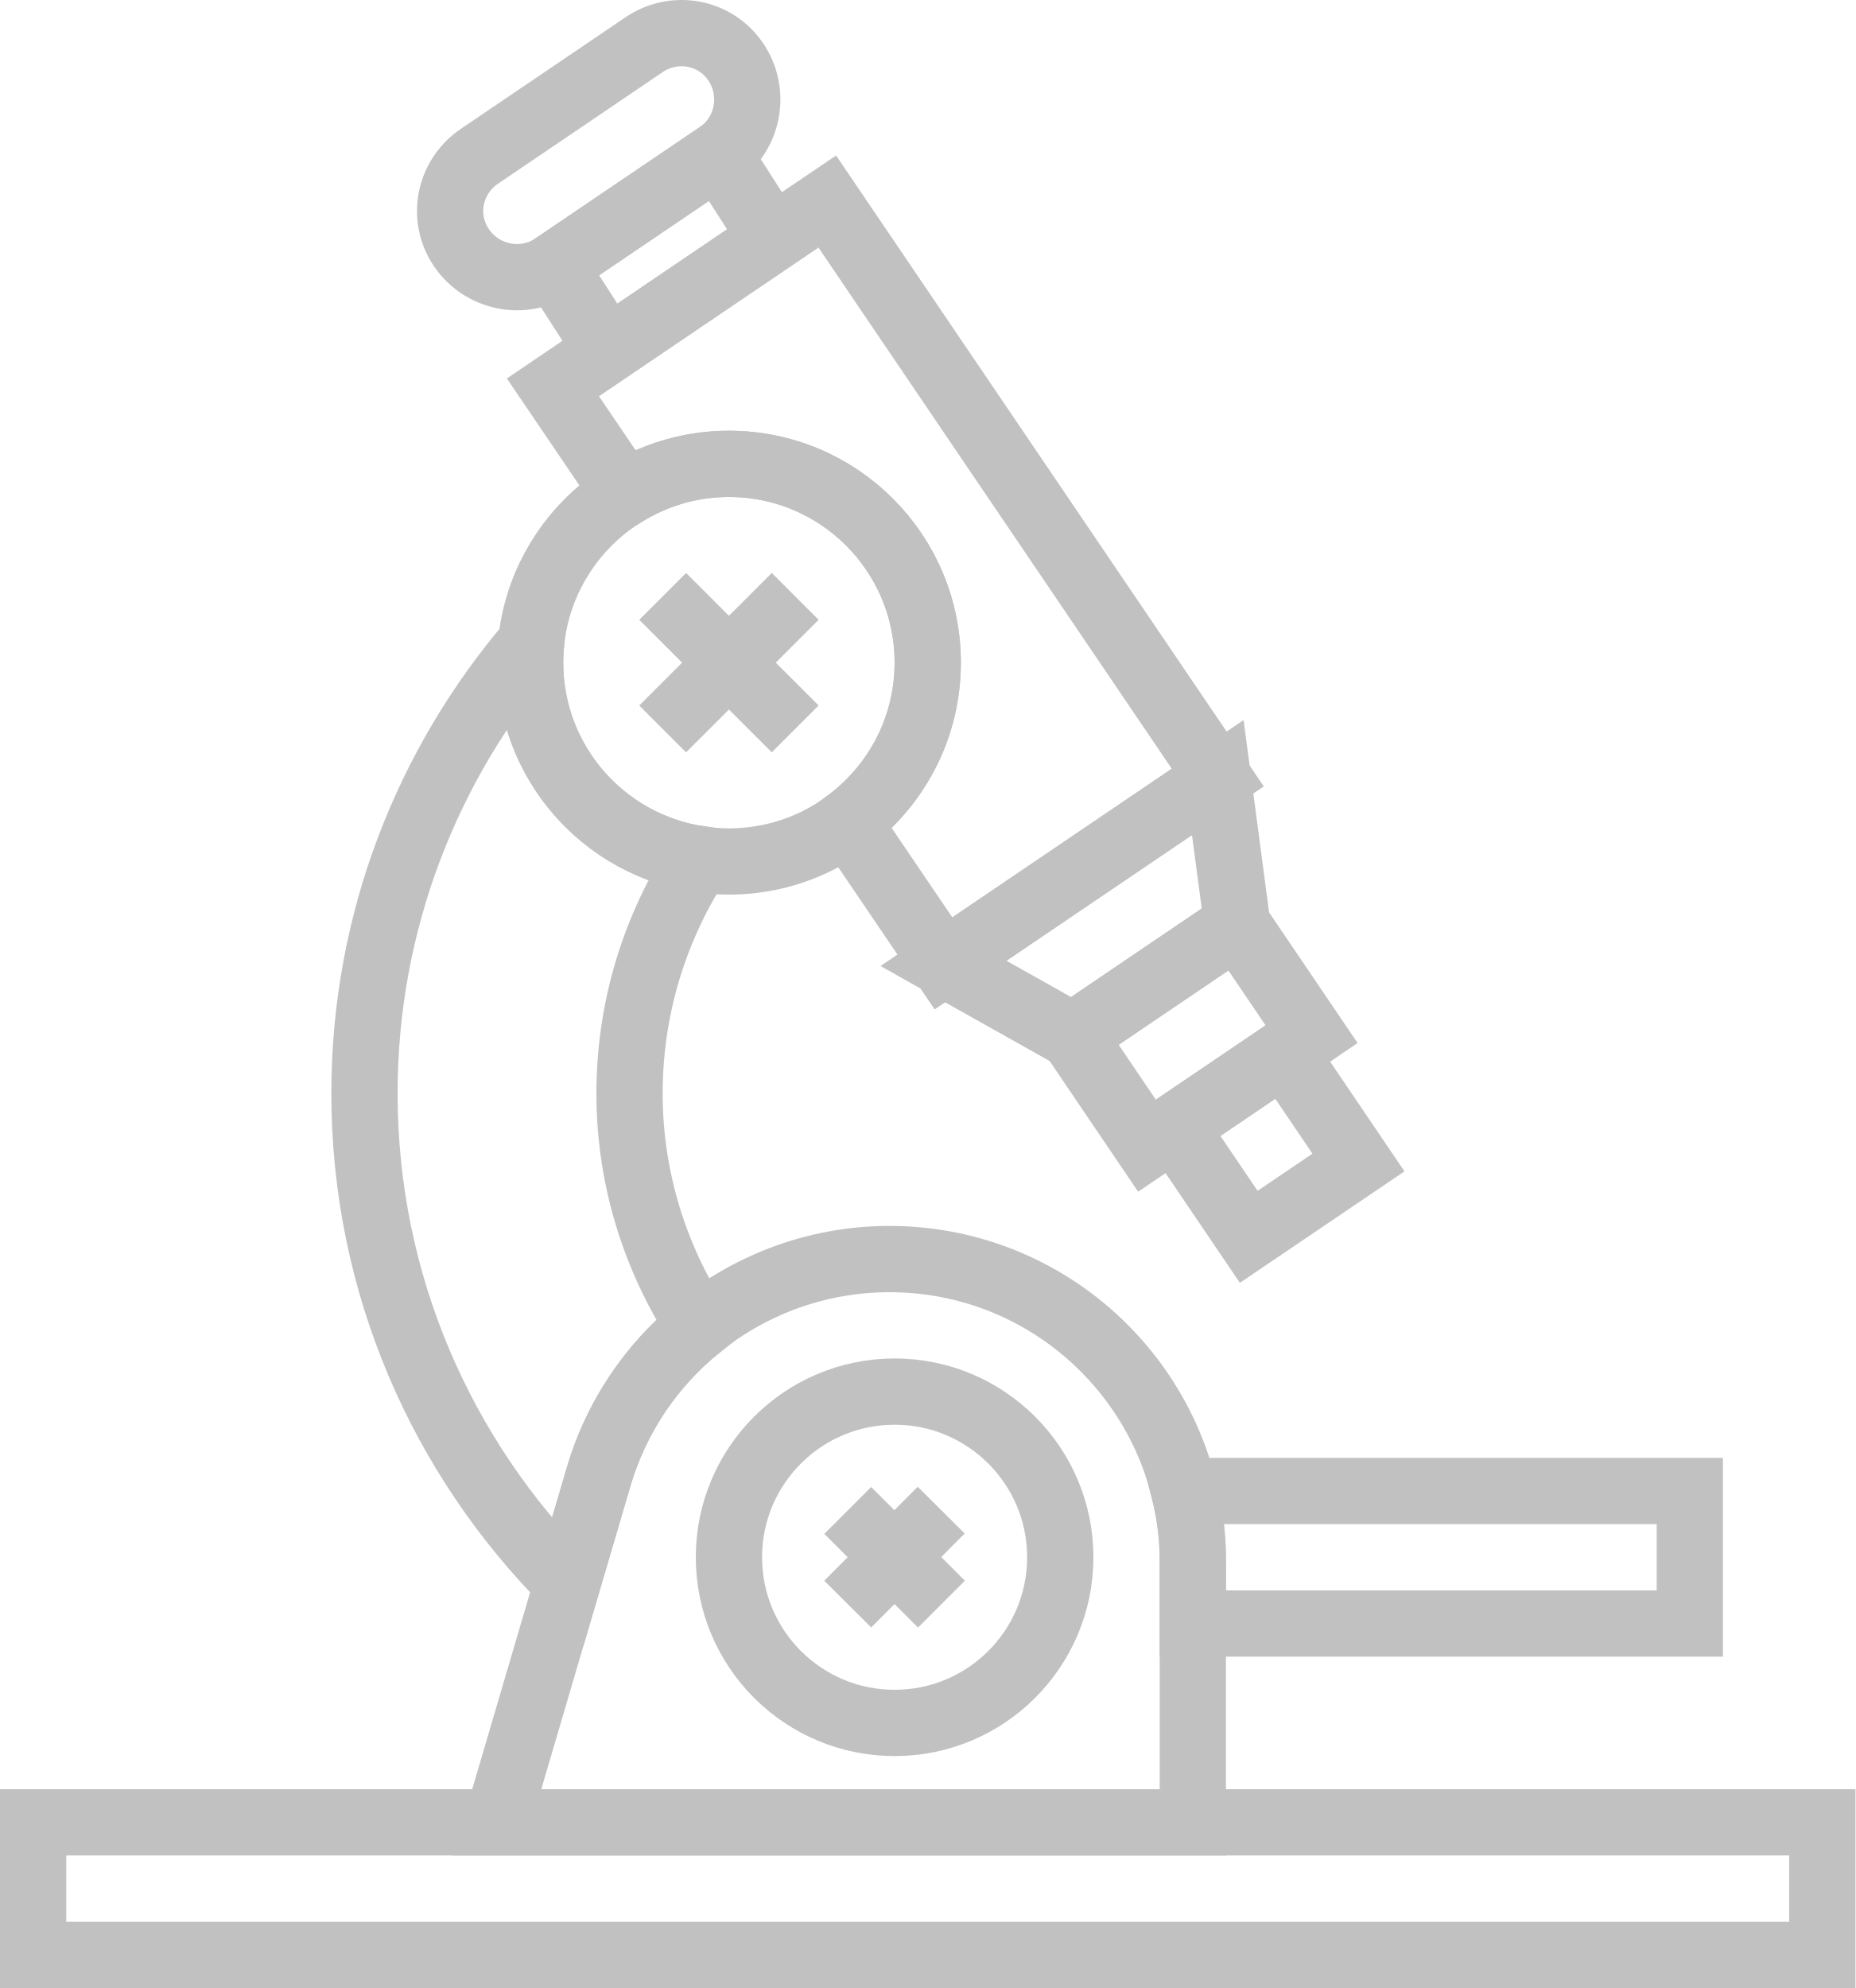
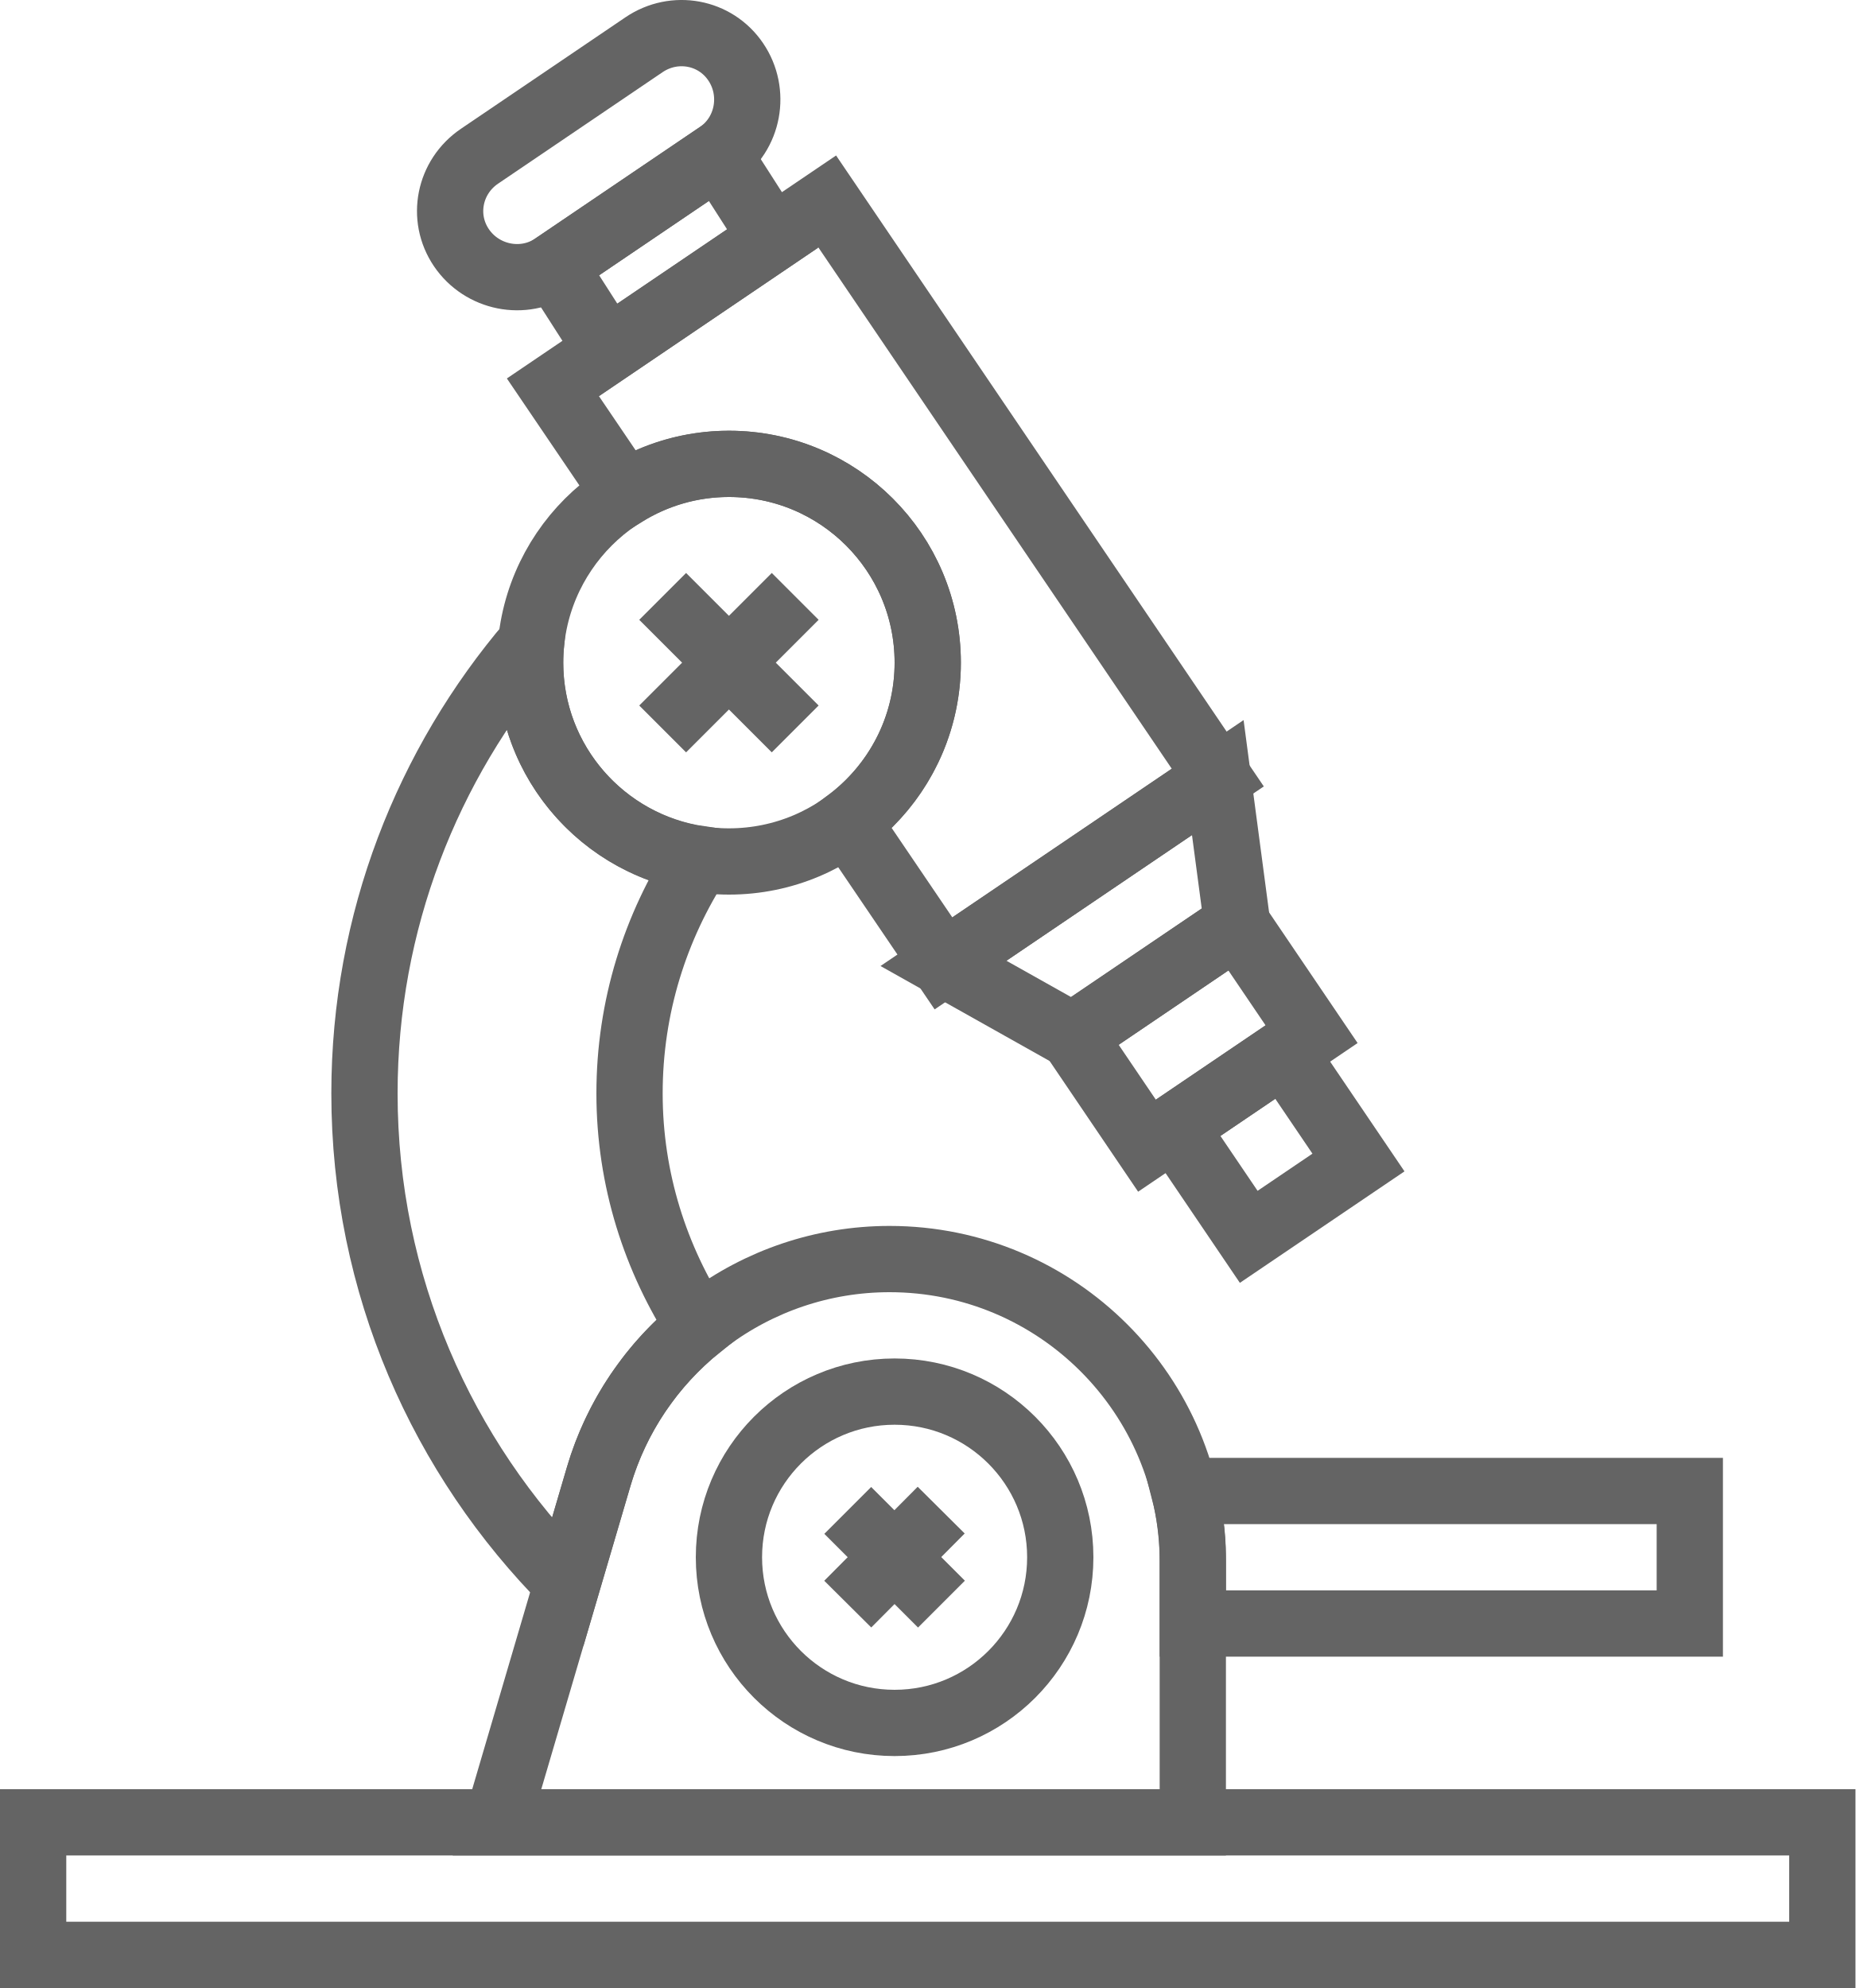
<svg xmlns="http://www.w3.org/2000/svg" width="56px" height="60px" viewBox="0 0 56 60" version="1.1">
  <defs />
-   <g id="Page-3" stroke="none" stroke-width="1" fill="none" fill-rule="evenodd" opacity="0.4">
+   <g id="Page-3" stroke="none" stroke-width="1" fill="none" fill-rule="evenodd">
    <g id="step1" transform="translate(-802, -387)" stroke-width="2" stroke="#646464">
      <g id="Microscope-Outline" transform="translate(830, 417) scale(-1, 1) translate(-830, -417) translate(803, 388)">
        <polygon id="Stroke-924" points="0 58 54 58 54 54 0 54" />
        <path d="M40,54 L36.932,43.57 C35.787,39.675 32.212,37 28.152,37 L28.152,37 C23.098,37 19,41.098 19,46.152 L19,54 L40,54 L40,54 Z" id="Stroke-925" />
        <path d="M33,46 C33,43.239 30.761,41 28,41 C25.239,41 23,43.239 23,46 C23,48.761 25.239,51 28,51 C30.761,51 33,48.761 33,46 L33,46 Z" id="Stroke-926" />
        <path d="M19,46 C19,45.308 19.097,44.64 19.262,44 L4,44 L4,48 L19,48 L19,46 L19,46 Z" id="Stroke-927" />
        <path d="M39,19 C39,15.686 36.314,13 33,13 C29.686,13 27,15.686 27,19 C27,22.314 29.686,25 33,25 C36.314,25 39,22.314 39,19 L39,19 Z" id="Stroke-928" />
        <polygon id="Stroke-929" points="36.657 9.568 31.689 6.203 33.317 3.662 38.285 7.027" />
        <path d="M38.285,7.027 L33.317,3.662 C32.403,3.042 32.175,1.782 32.795,0.867 L32.795,0.867 C33.414,-0.048 34.646,-0.27 35.561,0.349 L40.528,3.715 C41.443,4.335 41.694,5.561 41.074,6.476 L41.074,6.476 C40.455,7.389 39.199,7.646 38.285,7.027 L38.285,7.027 Z" id="Stroke-930" />
        <polygon id="Stroke-931" points="22.626 30.266 17.658 26.901 18.246 22.468 26.525 28.076" />
        <polygon id="Stroke-932" points="20.383 33.578 15.415 30.213 17.659 26.901 22.626 30.266" />
        <polygon id="Stroke-933" points="17.312 36.329 14 34.086 16.244 30.774 19.555 33.017" />
        <path d="M27,19 C27,15.686 29.686,13 33,13 C34.153,13 35.226,13.331 36.14,13.894 L38.313,10.689 L30.033,5.081 L18.246,22.468 L26.525,28.076 L29.42,23.807 C27.954,22.713 27,20.97 27,19 L27,19 Z" id="Stroke-934" />
        <path d="M35,17 L31,21" id="Stroke-935" />
        <path d="M31,17 L35,21" id="Stroke-936" />
        <path d="M29.414,44.586 L26.586,47.414" id="Stroke-937" />
        <path d="M26.594,44.577 L29.414,47.414" id="Stroke-938" />
        <path d="M33.895,39.035 C35.31,40.176 36.393,41.735 36.933,43.57 L37.877,46.781 C41.654,42.985 44,37.766 44,32 C44,26.812 42.099,22.066 38.97,18.398 C38.99,18.596 39,18.797 39,19 C39,22.01 36.782,24.495 33.893,24.927 C35.221,26.965 36,29.391 36,32 C36,34.598 35.215,37.005 33.895,39.035 L33.895,39.035 Z" id="Stroke-939" />
      </g>
    </g>
  </g>
</svg>
